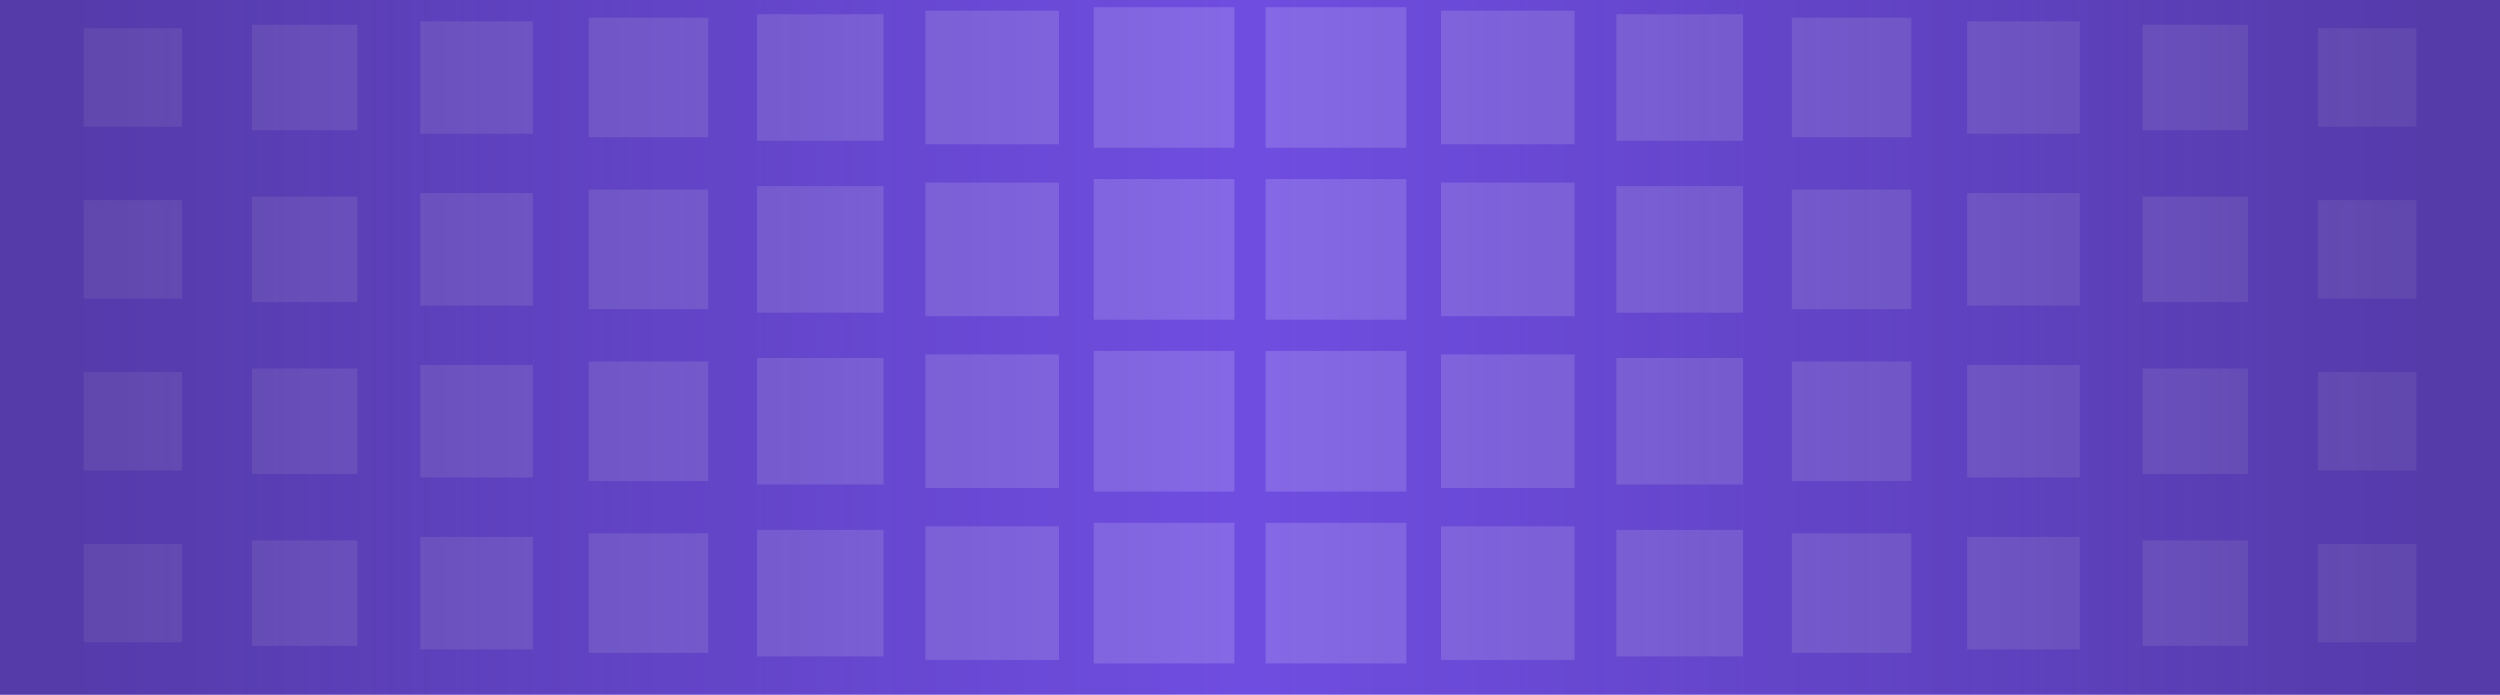
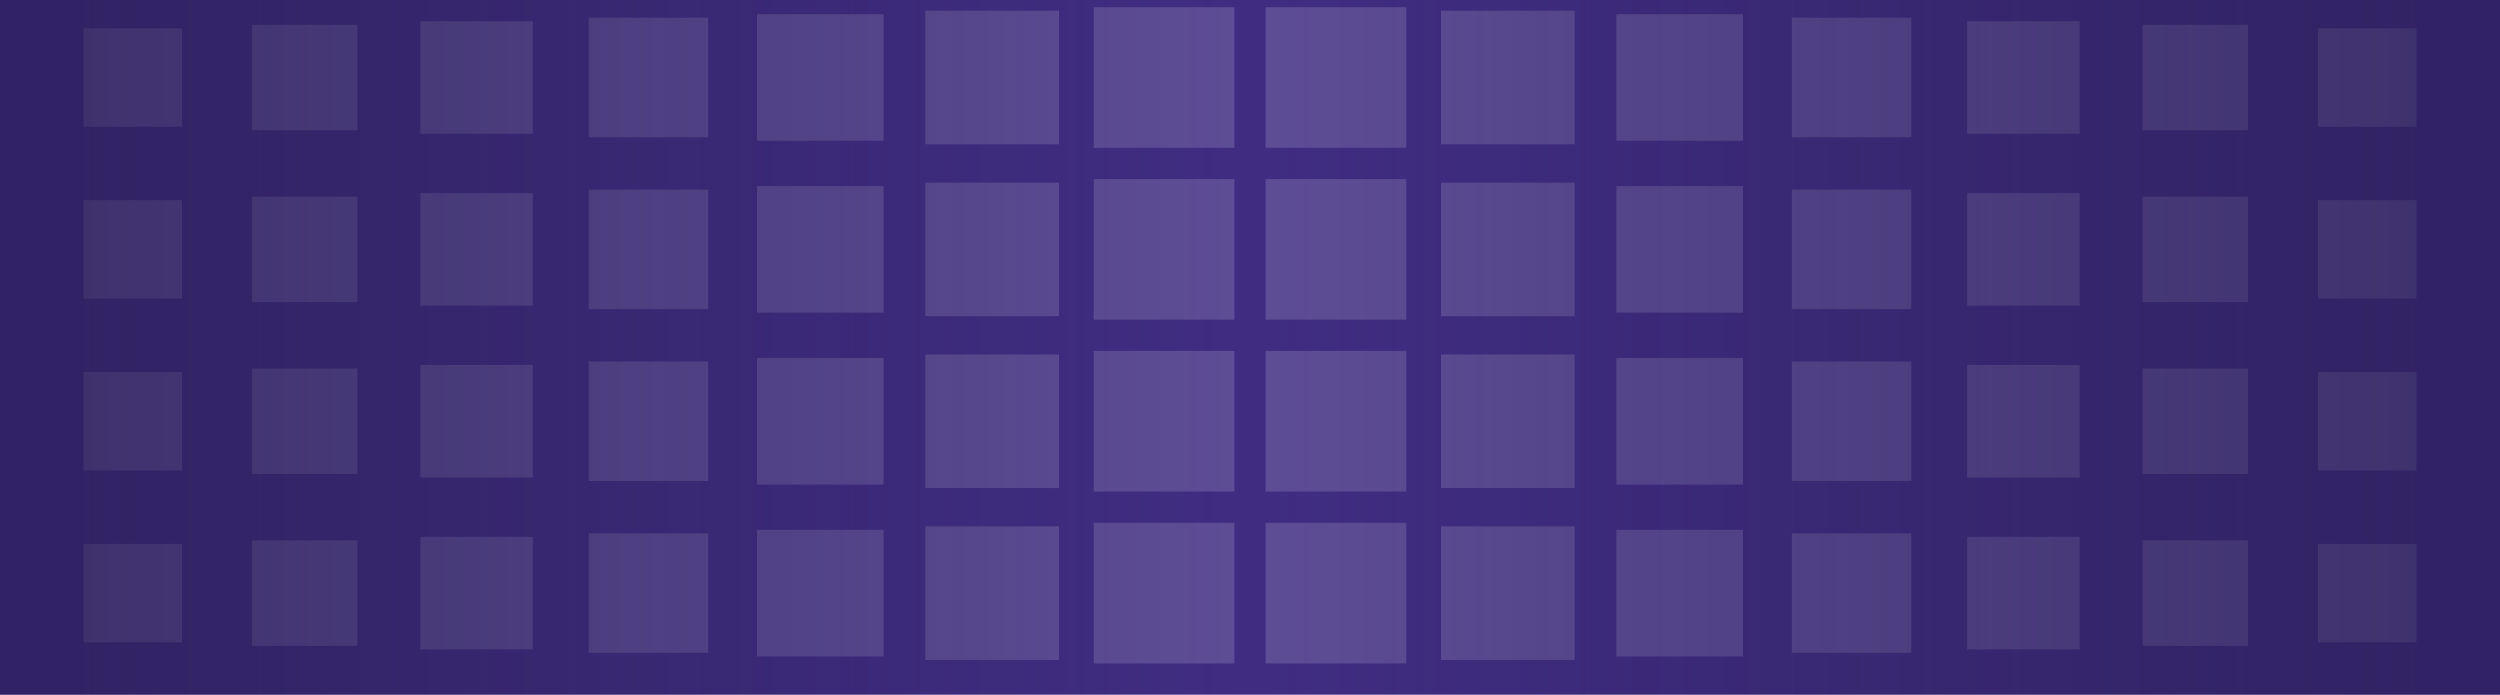
<svg xmlns="http://www.w3.org/2000/svg" xmlns:xlink="http://www.w3.org/1999/xlink" width="1280" height="355.68" viewBox="0 364.32 1280 355.68" version="1.1">
  <defs>
    <linearGradient id="linearGradient444">
-       <stop style="stop-color:#3d2a7b;stop-opacity:0;" offset="0" id="stop444" />
-       <stop style="stop-color:#3d2a7b;stop-opacity:0.524;" offset="1" id="stop445" />
+       <stop style="stop-color:#231948;stop-opacity:0;" offset="0" id="stop444" />
+       <stop style="stop-color:#231948;stop-opacity:0.524;" offset="1" id="stop445" />
    </linearGradient>
    <linearGradient id="linearGradient3">
      <stop style="stop-color:#000000;stop-opacity:1;" offset="0" id="stop3" />
      <stop style="stop-color:#000000;stop-opacity:0;" offset="1" id="stop4" />
    </linearGradient>
    <linearGradient xlink:href="#linearGradient3" id="linearGradient4" x1="1680" y1="540" x2="1920" y2="540" gradientUnits="userSpaceOnUse" />
    <linearGradient id="linearGradient3097">
      <stop style="stop-color:#211b2c;stop-opacity:1;" offset="0" id="stop3099" />
      <stop style="stop-color:#c0bdfb;stop-opacity:1;" offset="1" id="stop3101" />
    </linearGradient>
    <linearGradient id="linearGradient3106">
      <stop style="stop-color:#8775ae;stop-opacity:1;" offset="0" id="stop3108" />
      <stop style="stop-color:#d5cfe9;stop-opacity:1;" offset="1" id="stop3110" />
    </linearGradient>
    <linearGradient id="linearGradient3079">
      <stop style="stop-color:#2a2136;stop-opacity:1;" offset="0" id="stop3081" />
      <stop style="stop-color:#b38ee9;stop-opacity:1;" offset="1" id="stop3083" />
    </linearGradient>
    <linearGradient xlink:href="#linearGradient444" id="linearGradient445" x1="972" y1="540" x2="1855.8" y2="540" gradientUnits="userSpaceOnUse" />
  </defs>
  <g>
    <g transform="scale(0.6666667)">
-       <rect style="fill:#6f4de0;fill-opacity:1;stroke-width:20;paint-order:stroke fill markers" width="1920" height="1080" x="0" y="0" />
+       <rect style="fill:#402d82;fill-opacity:1;stroke-width:20;paint-order:stroke fill markers" width="1920" height="1080" x="0" y="0" />
      <g transform="matrix(1.5,0,0,1.5,-12,0)">
-         <rect style="display:inline;opacity:0.508;fill:#9a82e9;fill-opacity:1;stroke:none;stroke-width:7.28" width="72" height="72" x="-728" y="16" transform="scale(-1,1)" />
+         <rect style="display:inline;opacity:0.508;fill:#796ca8;fill-opacity:1;stroke:none;stroke-width:7.28" width="72" height="72" x="-728" y="16" transform="scale(-1,1)" />
        <g transform="translate(0,88) translate(0 0)">
-           <rect style="display:inline;opacity:0.508;fill:#9a82e9;fill-opacity:1;stroke:none;stroke-width:7.28" width="72" height="72" x="-728" y="16" transform="scale(-1,1)" />
+           <rect style="display:inline;opacity:0.508;fill:#796ca8;fill-opacity:1;stroke:none;stroke-width:7.28" width="72" height="72" x="-728" y="16" transform="scale(-1,1)" />
        </g>
        <g transform="translate(0,176) translate(0 0)">
-           <rect style="display:inline;opacity:0.508;fill:#9a82e9;fill-opacity:1;stroke:none;stroke-width:7.28" width="72" height="72" x="-728" y="16" transform="scale(-1,1)" />
+           <rect style="display:inline;opacity:0.508;fill:#796ca8;fill-opacity:1;stroke:none;stroke-width:7.28" width="72" height="72" x="-728" y="16" transform="scale(-1,1)" />
        </g>
        <g transform="translate(0,264) translate(0 0)">
-           <rect style="display:inline;opacity:0.508;fill:#9a82e9;fill-opacity:1;stroke:none;stroke-width:7.28" width="72" height="72" x="-728" y="16" transform="scale(-1,1)" />
+           <rect style="display:inline;opacity:0.508;fill:#796ca8;fill-opacity:1;stroke:none;stroke-width:7.28" width="72" height="72" x="-728" y="16" transform="scale(-1,1)" />
        </g>
        <g transform="translate(0,352) translate(0 0)">
-           <rect style="display:inline;opacity:0.508;fill:#9a82e9;fill-opacity:1;stroke:none;stroke-width:7.28" width="72" height="72" x="-728" y="16" transform="scale(-1,1)" />
+           <rect style="display:inline;opacity:0.508;fill:#796ca8;fill-opacity:1;stroke:none;stroke-width:7.28" width="72" height="72" x="-728" y="16" transform="scale(-1,1)" />
        </g>
        <g transform="translate(0,440) translate(0 0)">
-           <rect style="display:inline;opacity:0.508;fill:#9a82e9;fill-opacity:1;stroke:none;stroke-width:7.28" width="72" height="72" x="-728" y="16" transform="scale(-1,1)" />
+           <rect style="display:inline;opacity:0.508;fill:#796ca8;fill-opacity:1;stroke:none;stroke-width:7.28" width="72" height="72" x="-728" y="16" transform="scale(-1,1)" />
        </g>
        <g transform="translate(0,528) translate(0 0)">
-           <rect style="display:inline;opacity:0.508;fill:#9a82e9;fill-opacity:1;stroke:none;stroke-width:7.28" width="72" height="72" x="-728" y="16" transform="scale(-1,1)" />
+           <rect style="display:inline;opacity:0.508;fill:#796ca8;fill-opacity:1;stroke:none;stroke-width:7.28" width="72" height="72" x="-728" y="16" transform="scale(-1,1)" />
        </g>
        <g transform="translate(0,616) translate(0 0)">
-           <rect style="display:inline;opacity:0.508;fill:#9a82e9;fill-opacity:1;stroke:none;stroke-width:7.28" width="72" height="72" x="-728" y="16" transform="scale(-1,1)" />
+           <rect style="display:inline;opacity:0.508;fill:#796ca8;fill-opacity:1;stroke:none;stroke-width:7.28" width="72" height="72" x="-728" y="16" transform="scale(-1,1)" />
        </g>
        <g transform="matrix(0.95,0,0,0.95,122.6,2.6) translate(0 0)">
-           <rect style="display:inline;opacity:0.508;fill:#9a82e9;fill-opacity:1;stroke:none;stroke-width:7.28" width="72" height="72" x="-728" y="16" transform="scale(-1,1)" />
+           <rect style="display:inline;opacity:0.508;fill:#796ca8;fill-opacity:1;stroke:none;stroke-width:7.28" width="72" height="72" x="-728" y="16" transform="scale(-1,1)" />
        </g>
        <g transform="matrix(0.95,0,0,0.95,122.6,90.6) translate(0 0)">
-           <rect style="display:inline;opacity:0.508;fill:#9a82e9;fill-opacity:1;stroke:none;stroke-width:7.28" width="72" height="72" x="-728" y="16" transform="scale(-1,1)" />
+           <rect style="display:inline;opacity:0.508;fill:#796ca8;fill-opacity:1;stroke:none;stroke-width:7.28" width="72" height="72" x="-728" y="16" transform="scale(-1,1)" />
        </g>
        <g transform="matrix(0.95,0,0,0.95,122.6,178.6) translate(0 0)">
-           <rect style="display:inline;opacity:0.508;fill:#9a82e9;fill-opacity:1;stroke:none;stroke-width:7.28" width="72" height="72" x="-728" y="16" transform="scale(-1,1)" />
+           <rect style="display:inline;opacity:0.508;fill:#796ca8;fill-opacity:1;stroke:none;stroke-width:7.28" width="72" height="72" x="-728" y="16" transform="scale(-1,1)" />
        </g>
        <g transform="matrix(0.95,0,0,0.95,122.6,266.6) translate(0 0)">
-           <rect style="display:inline;opacity:0.508;fill:#9a82e9;fill-opacity:1;stroke:none;stroke-width:7.28" width="72" height="72" x="-728" y="16" transform="scale(-1,1)" />
+           <rect style="display:inline;opacity:0.508;fill:#796ca8;fill-opacity:1;stroke:none;stroke-width:7.28" width="72" height="72" x="-728" y="16" transform="scale(-1,1)" />
        </g>
        <g transform="matrix(0.95,0,0,0.95,122.6,354.6) translate(0 0)">
-           <rect style="display:inline;opacity:0.508;fill:#9a82e9;fill-opacity:1;stroke:none;stroke-width:7.28" width="72" height="72" x="-728" y="16" transform="scale(-1,1)" />
+           <rect style="display:inline;opacity:0.508;fill:#796ca8;fill-opacity:1;stroke:none;stroke-width:7.28" width="72" height="72" x="-728" y="16" transform="scale(-1,1)" />
        </g>
        <g transform="matrix(0.95,0,0,0.95,122.6,442.6) translate(0 0)">
-           <rect style="display:inline;opacity:0.508;fill:#9a82e9;fill-opacity:1;stroke:none;stroke-width:7.28" width="72" height="72" x="-728" y="16" transform="scale(-1,1)" />
+           <rect style="display:inline;opacity:0.508;fill:#796ca8;fill-opacity:1;stroke:none;stroke-width:7.28" width="72" height="72" x="-728" y="16" transform="scale(-1,1)" />
        </g>
        <g transform="matrix(0.95,0,0,0.95,122.6,530.6) translate(0 0)">
-           <rect style="display:inline;opacity:0.508;fill:#9a82e9;fill-opacity:1;stroke:none;stroke-width:7.28" width="72" height="72" x="-728" y="16" transform="scale(-1,1)" />
+           <rect style="display:inline;opacity:0.508;fill:#796ca8;fill-opacity:1;stroke:none;stroke-width:7.28" width="72" height="72" x="-728" y="16" transform="scale(-1,1)" />
        </g>
        <g transform="matrix(0.95,0,0,0.95,122.6,618.6) translate(0 0)">
-           <rect style="display:inline;opacity:0.508;fill:#9a82e9;fill-opacity:1;stroke:none;stroke-width:7.28" width="72" height="72" x="-728" y="16" transform="scale(-1,1)" />
+           <rect style="display:inline;opacity:0.508;fill:#796ca8;fill-opacity:1;stroke:none;stroke-width:7.28" width="72" height="72" x="-728" y="16" transform="scale(-1,1)" />
        </g>
        <g transform="matrix(0.9,0,0,0.9,245.2,5.2) translate(0 0)">
-           <rect style="display:inline;opacity:0.508;fill:#9a82e9;fill-opacity:1;stroke:none;stroke-width:7.28" width="72" height="72" x="-728" y="16" transform="scale(-1,1)" />
+           <rect style="display:inline;opacity:0.508;fill:#796ca8;fill-opacity:1;stroke:none;stroke-width:7.28" width="72" height="72" x="-728" y="16" transform="scale(-1,1)" />
        </g>
        <g transform="matrix(0.9,0,0,0.9,245.2,93.2) translate(0 0)">
-           <rect style="display:inline;opacity:0.508;fill:#9a82e9;fill-opacity:1;stroke:none;stroke-width:7.28" width="72" height="72" x="-728" y="16" transform="scale(-1,1)" />
+           <rect style="display:inline;opacity:0.508;fill:#796ca8;fill-opacity:1;stroke:none;stroke-width:7.28" width="72" height="72" x="-728" y="16" transform="scale(-1,1)" />
        </g>
        <g transform="matrix(0.9,0,0,0.9,245.2,181.2) translate(0 0)">
-           <rect style="display:inline;opacity:0.508;fill:#9a82e9;fill-opacity:1;stroke:none;stroke-width:7.28" width="72" height="72" x="-728" y="16" transform="scale(-1,1)" />
+           <rect style="display:inline;opacity:0.508;fill:#796ca8;fill-opacity:1;stroke:none;stroke-width:7.28" width="72" height="72" x="-728" y="16" transform="scale(-1,1)" />
        </g>
        <g transform="matrix(0.9,0,0,0.9,245.2,269.2) translate(0 0)">
-           <rect style="display:inline;opacity:0.508;fill:#9a82e9;fill-opacity:1;stroke:none;stroke-width:7.28" width="72" height="72" x="-728" y="16" transform="scale(-1,1)" />
+           <rect style="display:inline;opacity:0.508;fill:#796ca8;fill-opacity:1;stroke:none;stroke-width:7.28" width="72" height="72" x="-728" y="16" transform="scale(-1,1)" />
        </g>
        <g transform="matrix(0.9,0,0,0.9,245.2,357.2) translate(0 0)">
-           <rect style="display:inline;opacity:0.508;fill:#9a82e9;fill-opacity:1;stroke:none;stroke-width:7.28" width="72" height="72" x="-728" y="16" transform="scale(-1,1)" />
+           <rect style="display:inline;opacity:0.508;fill:#796ca8;fill-opacity:1;stroke:none;stroke-width:7.28" width="72" height="72" x="-728" y="16" transform="scale(-1,1)" />
        </g>
        <g transform="matrix(0.9,0,0,0.9,245.2,445.2) translate(0 0)">
-           <rect style="display:inline;opacity:0.508;fill:#9a82e9;fill-opacity:1;stroke:none;stroke-width:7.28" width="72" height="72" x="-728" y="16" transform="scale(-1,1)" />
+           <rect style="display:inline;opacity:0.508;fill:#796ca8;fill-opacity:1;stroke:none;stroke-width:7.28" width="72" height="72" x="-728" y="16" transform="scale(-1,1)" />
        </g>
        <g transform="matrix(0.9,0,0,0.9,245.2,533.2) translate(0 0)">
-           <rect style="display:inline;opacity:0.508;fill:#9a82e9;fill-opacity:1;stroke:none;stroke-width:7.28" width="72" height="72" x="-728" y="16" transform="scale(-1,1)" />
+           <rect style="display:inline;opacity:0.508;fill:#796ca8;fill-opacity:1;stroke:none;stroke-width:7.28" width="72" height="72" x="-728" y="16" transform="scale(-1,1)" />
        </g>
        <g transform="matrix(0.9,0,0,0.9,245.2,621.2) translate(0 0)">
-           <rect style="display:inline;opacity:0.508;fill:#9a82e9;fill-opacity:1;stroke:none;stroke-width:7.28" width="72" height="72" x="-728" y="16" transform="scale(-1,1)" />
+           <rect style="display:inline;opacity:0.508;fill:#796ca8;fill-opacity:1;stroke:none;stroke-width:7.28" width="72" height="72" x="-728" y="16" transform="scale(-1,1)" />
        </g>
        <g transform="matrix(0.85,0,0,0.85,367.8,7.8) translate(0 0)">
-           <rect style="display:inline;opacity:0.508;fill:#9a82e9;fill-opacity:1;stroke:none;stroke-width:7.28" width="72" height="72" x="-728" y="16" transform="scale(-1,1)" />
+           <rect style="display:inline;opacity:0.508;fill:#796ca8;fill-opacity:1;stroke:none;stroke-width:7.28" width="72" height="72" x="-728" y="16" transform="scale(-1,1)" />
        </g>
        <g transform="matrix(0.85,0,0,0.85,367.8,95.8) translate(0 0)">
-           <rect style="display:inline;opacity:0.508;fill:#9a82e9;fill-opacity:1;stroke:none;stroke-width:7.28" width="72" height="72" x="-728" y="16" transform="scale(-1,1)" />
+           <rect style="display:inline;opacity:0.508;fill:#796ca8;fill-opacity:1;stroke:none;stroke-width:7.28" width="72" height="72" x="-728" y="16" transform="scale(-1,1)" />
        </g>
        <g transform="matrix(0.85,0,0,0.85,367.8,183.8) translate(0 0)">
-           <rect style="display:inline;opacity:0.508;fill:#9a82e9;fill-opacity:1;stroke:none;stroke-width:7.28" width="72" height="72" x="-728" y="16" transform="scale(-1,1)" />
+           <rect style="display:inline;opacity:0.508;fill:#796ca8;fill-opacity:1;stroke:none;stroke-width:7.28" width="72" height="72" x="-728" y="16" transform="scale(-1,1)" />
        </g>
        <g transform="matrix(0.85,0,0,0.85,367.8,271.8) translate(0 0)">
-           <rect style="display:inline;opacity:0.508;fill:#9a82e9;fill-opacity:1;stroke:none;stroke-width:7.28" width="72" height="72" x="-728" y="16" transform="scale(-1,1)" />
+           <rect style="display:inline;opacity:0.508;fill:#796ca8;fill-opacity:1;stroke:none;stroke-width:7.28" width="72" height="72" x="-728" y="16" transform="scale(-1,1)" />
        </g>
        <g transform="matrix(0.85,0,0,0.85,367.8,359.8) translate(0 0)">
-           <rect style="display:inline;opacity:0.508;fill:#9a82e9;fill-opacity:1;stroke:none;stroke-width:7.28" width="72" height="72" x="-728" y="16" transform="scale(-1,1)" />
+           <rect style="display:inline;opacity:0.508;fill:#796ca8;fill-opacity:1;stroke:none;stroke-width:7.28" width="72" height="72" x="-728" y="16" transform="scale(-1,1)" />
        </g>
        <g transform="matrix(0.85,0,0,0.85,367.8,447.8) translate(0 0)">
-           <rect style="display:inline;opacity:0.508;fill:#9a82e9;fill-opacity:1;stroke:none;stroke-width:7.28" width="72" height="72" x="-728" y="16" transform="scale(-1,1)" />
+           <rect style="display:inline;opacity:0.508;fill:#796ca8;fill-opacity:1;stroke:none;stroke-width:7.28" width="72" height="72" x="-728" y="16" transform="scale(-1,1)" />
        </g>
        <g transform="matrix(0.85,0,0,0.85,367.8,535.8) translate(0 0)">
-           <rect style="display:inline;opacity:0.508;fill:#9a82e9;fill-opacity:1;stroke:none;stroke-width:7.28" width="72" height="72" x="-728" y="16" transform="scale(-1,1)" />
+           <rect style="display:inline;opacity:0.508;fill:#796ca8;fill-opacity:1;stroke:none;stroke-width:7.28" width="72" height="72" x="-728" y="16" transform="scale(-1,1)" />
        </g>
        <g transform="matrix(0.85,0,0,0.85,367.8,623.8) translate(0 0)">
-           <rect style="display:inline;opacity:0.508;fill:#9a82e9;fill-opacity:1;stroke:none;stroke-width:7.28" width="72" height="72" x="-728" y="16" transform="scale(-1,1)" />
+           <rect style="display:inline;opacity:0.508;fill:#796ca8;fill-opacity:1;stroke:none;stroke-width:7.28" width="72" height="72" x="-728" y="16" transform="scale(-1,1)" />
        </g>
        <g transform="matrix(0.8,0,0,0.8,490.4,10.4) translate(0 0)">
-           <rect style="display:inline;opacity:0.508;fill:#9a82e9;fill-opacity:1;stroke:none;stroke-width:7.28" width="72" height="72" x="-728" y="16" transform="scale(-1,1)" />
+           <rect style="display:inline;opacity:0.508;fill:#796ca8;fill-opacity:1;stroke:none;stroke-width:7.28" width="72" height="72" x="-728" y="16" transform="scale(-1,1)" />
        </g>
        <g transform="matrix(0.8,0,0,0.8,490.4,98.4) translate(0 0)">
-           <rect style="display:inline;opacity:0.508;fill:#9a82e9;fill-opacity:1;stroke:none;stroke-width:7.28" width="72" height="72" x="-728" y="16" transform="scale(-1,1)" />
+           <rect style="display:inline;opacity:0.508;fill:#796ca8;fill-opacity:1;stroke:none;stroke-width:7.28" width="72" height="72" x="-728" y="16" transform="scale(-1,1)" />
        </g>
        <g transform="matrix(0.8,0,0,0.8,490.4,186.4) translate(0 0)">
-           <rect style="display:inline;opacity:0.508;fill:#9a82e9;fill-opacity:1;stroke:none;stroke-width:7.28" width="72" height="72" x="-728" y="16" transform="scale(-1,1)" />
+           <rect style="display:inline;opacity:0.508;fill:#796ca8;fill-opacity:1;stroke:none;stroke-width:7.28" width="72" height="72" x="-728" y="16" transform="scale(-1,1)" />
        </g>
        <g transform="matrix(0.8,0,0,0.8,490.4,274.4) translate(0 0)">
-           <rect style="display:inline;opacity:0.508;fill:#9a82e9;fill-opacity:1;stroke:none;stroke-width:7.28" width="72" height="72" x="-728" y="16" transform="scale(-1,1)" />
+           <rect style="display:inline;opacity:0.508;fill:#796ca8;fill-opacity:1;stroke:none;stroke-width:7.28" width="72" height="72" x="-728" y="16" transform="scale(-1,1)" />
        </g>
        <g transform="matrix(0.8,0,0,0.8,490.4,362.4) translate(0 0)">
-           <rect style="display:inline;opacity:0.508;fill:#9a82e9;fill-opacity:1;stroke:none;stroke-width:7.28" width="72" height="72" x="-728" y="16" transform="scale(-1,1)" />
+           <rect style="display:inline;opacity:0.508;fill:#796ca8;fill-opacity:1;stroke:none;stroke-width:7.28" width="72" height="72" x="-728" y="16" transform="scale(-1,1)" />
        </g>
        <g transform="matrix(0.8,0,0,0.8,490.4,450.4) translate(0 0)">
-           <rect style="display:inline;opacity:0.508;fill:#9a82e9;fill-opacity:1;stroke:none;stroke-width:7.28" width="72" height="72" x="-728" y="16" transform="scale(-1,1)" />
+           <rect style="display:inline;opacity:0.508;fill:#796ca8;fill-opacity:1;stroke:none;stroke-width:7.28" width="72" height="72" x="-728" y="16" transform="scale(-1,1)" />
        </g>
        <g transform="matrix(0.8,0,0,0.8,490.4,538.4) translate(0 0)">
-           <rect style="display:inline;opacity:0.508;fill:#9a82e9;fill-opacity:1;stroke:none;stroke-width:7.28" width="72" height="72" x="-728" y="16" transform="scale(-1,1)" />
+           <rect style="display:inline;opacity:0.508;fill:#796ca8;fill-opacity:1;stroke:none;stroke-width:7.28" width="72" height="72" x="-728" y="16" transform="scale(-1,1)" />
        </g>
        <g transform="matrix(0.8,0,0,0.8,490.4,626.4) translate(0 0)">
-           <rect style="display:inline;opacity:0.508;fill:#9a82e9;fill-opacity:1;stroke:none;stroke-width:7.28" width="72" height="72" x="-728" y="16" transform="scale(-1,1)" />
+           <rect style="display:inline;opacity:0.508;fill:#796ca8;fill-opacity:1;stroke:none;stroke-width:7.28" width="72" height="72" x="-728" y="16" transform="scale(-1,1)" />
        </g>
        <g transform="matrix(0.75,0,0,0.75,613,13) translate(0 0)">
-           <rect style="display:inline;opacity:0.508;fill:#9a82e9;fill-opacity:1;stroke:none;stroke-width:7.28" width="72" height="72" x="-728" y="16" transform="scale(-1,1)" />
+           <rect style="display:inline;opacity:0.508;fill:#796ca8;fill-opacity:1;stroke:none;stroke-width:7.28" width="72" height="72" x="-728" y="16" transform="scale(-1,1)" />
        </g>
        <g transform="matrix(0.75,0,0,0.75,613,101) translate(0 0)">
-           <rect style="display:inline;opacity:0.508;fill:#9a82e9;fill-opacity:1;stroke:none;stroke-width:7.28" width="72" height="72" x="-728" y="16" transform="scale(-1,1)" />
+           <rect style="display:inline;opacity:0.508;fill:#796ca8;fill-opacity:1;stroke:none;stroke-width:7.28" width="72" height="72" x="-728" y="16" transform="scale(-1,1)" />
        </g>
        <g transform="matrix(0.75,0,0,0.75,613,189) translate(0 0)">
-           <rect style="display:inline;opacity:0.508;fill:#9a82e9;fill-opacity:1;stroke:none;stroke-width:7.28" width="72" height="72" x="-728" y="16" transform="scale(-1,1)" />
+           <rect style="display:inline;opacity:0.508;fill:#796ca8;fill-opacity:1;stroke:none;stroke-width:7.28" width="72" height="72" x="-728" y="16" transform="scale(-1,1)" />
        </g>
        <g transform="matrix(0.75,0,0,0.75,613,277) translate(0 0)">
-           <rect style="display:inline;opacity:0.508;fill:#9a82e9;fill-opacity:1;stroke:none;stroke-width:7.28" width="72" height="72" x="-728" y="16" transform="scale(-1,1)" />
+           <rect style="display:inline;opacity:0.508;fill:#796ca8;fill-opacity:1;stroke:none;stroke-width:7.28" width="72" height="72" x="-728" y="16" transform="scale(-1,1)" />
        </g>
        <g transform="matrix(0.75,0,0,0.75,613,365) translate(0 0)">
-           <rect style="display:inline;opacity:0.508;fill:#9a82e9;fill-opacity:1;stroke:none;stroke-width:7.28" width="72" height="72" x="-728" y="16" transform="scale(-1,1)" />
+           <rect style="display:inline;opacity:0.508;fill:#796ca8;fill-opacity:1;stroke:none;stroke-width:7.28" width="72" height="72" x="-728" y="16" transform="scale(-1,1)" />
        </g>
        <g transform="matrix(0.75,0,0,0.75,613,453) translate(0 0)">
-           <rect style="display:inline;opacity:0.508;fill:#9a82e9;fill-opacity:1;stroke:none;stroke-width:7.28" width="72" height="72" x="-728" y="16" transform="scale(-1,1)" />
+           <rect style="display:inline;opacity:0.508;fill:#796ca8;fill-opacity:1;stroke:none;stroke-width:7.28" width="72" height="72" x="-728" y="16" transform="scale(-1,1)" />
        </g>
        <g transform="matrix(0.75,0,0,0.75,613,541) translate(0 0)">
-           <rect style="display:inline;opacity:0.508;fill:#9a82e9;fill-opacity:1;stroke:none;stroke-width:7.28" width="72" height="72" x="-728" y="16" transform="scale(-1,1)" />
+           <rect style="display:inline;opacity:0.508;fill:#796ca8;fill-opacity:1;stroke:none;stroke-width:7.28" width="72" height="72" x="-728" y="16" transform="scale(-1,1)" />
        </g>
        <g transform="matrix(0.75,0,0,0.75,613,629) translate(0 0)">
-           <rect style="display:inline;opacity:0.508;fill:#9a82e9;fill-opacity:1;stroke:none;stroke-width:7.28" width="72" height="72" x="-728" y="16" transform="scale(-1,1)" />
+           <rect style="display:inline;opacity:0.508;fill:#796ca8;fill-opacity:1;stroke:none;stroke-width:7.28" width="72" height="72" x="-728" y="16" transform="scale(-1,1)" />
        </g>
        <g transform="matrix(0.7,0,0,0.7,735.6,15.6) translate(0 0)">
-           <rect style="display:inline;opacity:0.508;fill:#9a82e9;fill-opacity:1;stroke:none;stroke-width:7.28" width="72" height="72" x="-728" y="16" transform="scale(-1,1)" />
+           <rect style="display:inline;opacity:0.508;fill:#796ca8;fill-opacity:1;stroke:none;stroke-width:7.28" width="72" height="72" x="-728" y="16" transform="scale(-1,1)" />
        </g>
        <g transform="matrix(0.7,0,0,0.7,735.6,103.6) translate(0 0)">
-           <rect style="display:inline;opacity:0.508;fill:#9a82e9;fill-opacity:1;stroke:none;stroke-width:7.28" width="72" height="72" x="-728" y="16" transform="scale(-1,1)" />
+           <rect style="display:inline;opacity:0.508;fill:#796ca8;fill-opacity:1;stroke:none;stroke-width:7.28" width="72" height="72" x="-728" y="16" transform="scale(-1,1)" />
        </g>
        <g transform="matrix(0.7,0,0,0.7,735.6,191.6) translate(0 0)">
-           <rect style="display:inline;opacity:0.508;fill:#9a82e9;fill-opacity:1;stroke:none;stroke-width:7.28" width="72" height="72" x="-728" y="16" transform="scale(-1,1)" />
+           <rect style="display:inline;opacity:0.508;fill:#796ca8;fill-opacity:1;stroke:none;stroke-width:7.28" width="72" height="72" x="-728" y="16" transform="scale(-1,1)" />
        </g>
        <g transform="matrix(0.7,0,0,0.7,735.6,279.6) translate(0 0)">
-           <rect style="display:inline;opacity:0.508;fill:#9a82e9;fill-opacity:1;stroke:none;stroke-width:7.28" width="72" height="72" x="-728" y="16" transform="scale(-1,1)" />
+           <rect style="display:inline;opacity:0.508;fill:#796ca8;fill-opacity:1;stroke:none;stroke-width:7.28" width="72" height="72" x="-728" y="16" transform="scale(-1,1)" />
        </g>
        <g transform="matrix(0.7,0,0,0.7,735.6,367.6) translate(0 0)">
-           <rect style="display:inline;opacity:0.508;fill:#9a82e9;fill-opacity:1;stroke:none;stroke-width:7.28" width="72" height="72" x="-728" y="16" transform="scale(-1,1)" />
+           <rect style="display:inline;opacity:0.508;fill:#796ca8;fill-opacity:1;stroke:none;stroke-width:7.28" width="72" height="72" x="-728" y="16" transform="scale(-1,1)" />
        </g>
        <g transform="matrix(0.7,0,0,0.7,735.6,455.6) translate(0 0)">
-           <rect style="display:inline;opacity:0.508;fill:#9a82e9;fill-opacity:1;stroke:none;stroke-width:7.28" width="72" height="72" x="-728" y="16" transform="scale(-1,1)" />
+           <rect style="display:inline;opacity:0.508;fill:#796ca8;fill-opacity:1;stroke:none;stroke-width:7.28" width="72" height="72" x="-728" y="16" transform="scale(-1,1)" />
        </g>
        <g transform="matrix(0.7,0,0,0.7,735.6,543.6) translate(0 0)">
-           <rect style="display:inline;opacity:0.508;fill:#9a82e9;fill-opacity:1;stroke:none;stroke-width:7.28" width="72" height="72" x="-728" y="16" transform="scale(-1,1)" />
+           <rect style="display:inline;opacity:0.508;fill:#796ca8;fill-opacity:1;stroke:none;stroke-width:7.28" width="72" height="72" x="-728" y="16" transform="scale(-1,1)" />
        </g>
        <g transform="matrix(0.7,0,0,0.7,735.6,631.6) translate(0 0)">
-           <rect style="display:inline;opacity:0.508;fill:#9a82e9;fill-opacity:1;stroke:none;stroke-width:7.28" width="72" height="72" x="-728" y="16" transform="scale(-1,1)" />
+           <rect style="display:inline;opacity:0.508;fill:#796ca8;fill-opacity:1;stroke:none;stroke-width:7.28" width="72" height="72" x="-728" y="16" transform="scale(-1,1)" />
        </g>
        <rect style="opacity:1;fill:url(#linearGradient445);fill-opacity:1;stroke:none;stroke-width:73.175" width="948" height="1080" x="972" y="0" transform="matrix(0.6666667,0,0,0.6666667,8.000003,0)" />
      </g>
      <g transform="matrix(-1,0,0,1,1920,0) translate(0 0)">
        <g transform="matrix(1.5,0,0,1.5,-12,0)">
-           <rect style="display:inline;opacity:0.508;fill:#9a82e9;fill-opacity:1;stroke:none;stroke-width:7.28" width="72" height="72" x="-728" y="16" transform="scale(-1,1)" />
+           <rect style="display:inline;opacity:0.508;fill:#796ca8;fill-opacity:1;stroke:none;stroke-width:7.28" width="72" height="72" x="-728" y="16" transform="scale(-1,1)" />
          <g transform="translate(0,88) translate(0 0)">
-             <rect style="display:inline;opacity:0.508;fill:#9a82e9;fill-opacity:1;stroke:none;stroke-width:7.28" width="72" height="72" x="-728" y="16" transform="scale(-1,1)" />
+             <rect style="display:inline;opacity:0.508;fill:#796ca8;fill-opacity:1;stroke:none;stroke-width:7.28" width="72" height="72" x="-728" y="16" transform="scale(-1,1)" />
          </g>
          <g transform="translate(0,176) translate(0 0)">
-             <rect style="display:inline;opacity:0.508;fill:#9a82e9;fill-opacity:1;stroke:none;stroke-width:7.28" width="72" height="72" x="-728" y="16" transform="scale(-1,1)" />
+             <rect style="display:inline;opacity:0.508;fill:#796ca8;fill-opacity:1;stroke:none;stroke-width:7.28" width="72" height="72" x="-728" y="16" transform="scale(-1,1)" />
          </g>
          <g transform="translate(0,264) translate(0 0)">
-             <rect style="display:inline;opacity:0.508;fill:#9a82e9;fill-opacity:1;stroke:none;stroke-width:7.28" width="72" height="72" x="-728" y="16" transform="scale(-1,1)" />
+             <rect style="display:inline;opacity:0.508;fill:#796ca8;fill-opacity:1;stroke:none;stroke-width:7.28" width="72" height="72" x="-728" y="16" transform="scale(-1,1)" />
          </g>
          <g transform="translate(0,352) translate(0 0)">
-             <rect style="display:inline;opacity:0.508;fill:#9a82e9;fill-opacity:1;stroke:none;stroke-width:7.28" width="72" height="72" x="-728" y="16" transform="scale(-1,1)" />
+             <rect style="display:inline;opacity:0.508;fill:#796ca8;fill-opacity:1;stroke:none;stroke-width:7.28" width="72" height="72" x="-728" y="16" transform="scale(-1,1)" />
          </g>
          <g transform="translate(0,440) translate(0 0)">
-             <rect style="display:inline;opacity:0.508;fill:#9a82e9;fill-opacity:1;stroke:none;stroke-width:7.28" width="72" height="72" x="-728" y="16" transform="scale(-1,1)" />
+             <rect style="display:inline;opacity:0.508;fill:#796ca8;fill-opacity:1;stroke:none;stroke-width:7.28" width="72" height="72" x="-728" y="16" transform="scale(-1,1)" />
          </g>
          <g transform="translate(0,528) translate(0 0)">
-             <rect style="display:inline;opacity:0.508;fill:#9a82e9;fill-opacity:1;stroke:none;stroke-width:7.28" width="72" height="72" x="-728" y="16" transform="scale(-1,1)" />
+             <rect style="display:inline;opacity:0.508;fill:#796ca8;fill-opacity:1;stroke:none;stroke-width:7.28" width="72" height="72" x="-728" y="16" transform="scale(-1,1)" />
          </g>
          <g transform="translate(0,616) translate(0 0)">
-             <rect style="display:inline;opacity:0.508;fill:#9a82e9;fill-opacity:1;stroke:none;stroke-width:7.28" width="72" height="72" x="-728" y="16" transform="scale(-1,1)" />
+             <rect style="display:inline;opacity:0.508;fill:#796ca8;fill-opacity:1;stroke:none;stroke-width:7.28" width="72" height="72" x="-728" y="16" transform="scale(-1,1)" />
          </g>
          <g transform="matrix(0.95,0,0,0.95,122.6,2.6) translate(0 0)">
-             <rect style="display:inline;opacity:0.508;fill:#9a82e9;fill-opacity:1;stroke:none;stroke-width:7.28" width="72" height="72" x="-728" y="16" transform="scale(-1,1)" />
+             <rect style="display:inline;opacity:0.508;fill:#796ca8;fill-opacity:1;stroke:none;stroke-width:7.28" width="72" height="72" x="-728" y="16" transform="scale(-1,1)" />
          </g>
          <g transform="matrix(0.95,0,0,0.95,122.6,90.6) translate(0 0)">
-             <rect style="display:inline;opacity:0.508;fill:#9a82e9;fill-opacity:1;stroke:none;stroke-width:7.28" width="72" height="72" x="-728" y="16" transform="scale(-1,1)" />
+             <rect style="display:inline;opacity:0.508;fill:#796ca8;fill-opacity:1;stroke:none;stroke-width:7.28" width="72" height="72" x="-728" y="16" transform="scale(-1,1)" />
          </g>
          <g transform="matrix(0.95,0,0,0.95,122.6,178.6) translate(0 0)">
-             <rect style="display:inline;opacity:0.508;fill:#9a82e9;fill-opacity:1;stroke:none;stroke-width:7.28" width="72" height="72" x="-728" y="16" transform="scale(-1,1)" />
+             <rect style="display:inline;opacity:0.508;fill:#796ca8;fill-opacity:1;stroke:none;stroke-width:7.28" width="72" height="72" x="-728" y="16" transform="scale(-1,1)" />
          </g>
          <g transform="matrix(0.95,0,0,0.95,122.6,266.6) translate(0 0)">
-             <rect style="display:inline;opacity:0.508;fill:#9a82e9;fill-opacity:1;stroke:none;stroke-width:7.28" width="72" height="72" x="-728" y="16" transform="scale(-1,1)" />
+             <rect style="display:inline;opacity:0.508;fill:#796ca8;fill-opacity:1;stroke:none;stroke-width:7.28" width="72" height="72" x="-728" y="16" transform="scale(-1,1)" />
          </g>
          <g transform="matrix(0.95,0,0,0.95,122.6,354.6) translate(0 0)">
-             <rect style="display:inline;opacity:0.508;fill:#9a82e9;fill-opacity:1;stroke:none;stroke-width:7.28" width="72" height="72" x="-728" y="16" transform="scale(-1,1)" />
+             <rect style="display:inline;opacity:0.508;fill:#796ca8;fill-opacity:1;stroke:none;stroke-width:7.28" width="72" height="72" x="-728" y="16" transform="scale(-1,1)" />
          </g>
          <g transform="matrix(0.95,0,0,0.95,122.6,442.6) translate(0 0)">
-             <rect style="display:inline;opacity:0.508;fill:#9a82e9;fill-opacity:1;stroke:none;stroke-width:7.28" width="72" height="72" x="-728" y="16" transform="scale(-1,1)" />
+             <rect style="display:inline;opacity:0.508;fill:#796ca8;fill-opacity:1;stroke:none;stroke-width:7.28" width="72" height="72" x="-728" y="16" transform="scale(-1,1)" />
          </g>
          <g transform="matrix(0.95,0,0,0.95,122.6,530.6) translate(0 0)">
-             <rect style="display:inline;opacity:0.508;fill:#9a82e9;fill-opacity:1;stroke:none;stroke-width:7.28" width="72" height="72" x="-728" y="16" transform="scale(-1,1)" />
+             <rect style="display:inline;opacity:0.508;fill:#796ca8;fill-opacity:1;stroke:none;stroke-width:7.28" width="72" height="72" x="-728" y="16" transform="scale(-1,1)" />
          </g>
          <g transform="matrix(0.95,0,0,0.95,122.6,618.6) translate(0 0)">
-             <rect style="display:inline;opacity:0.508;fill:#9a82e9;fill-opacity:1;stroke:none;stroke-width:7.28" width="72" height="72" x="-728" y="16" transform="scale(-1,1)" />
+             <rect style="display:inline;opacity:0.508;fill:#796ca8;fill-opacity:1;stroke:none;stroke-width:7.28" width="72" height="72" x="-728" y="16" transform="scale(-1,1)" />
          </g>
          <g transform="matrix(0.9,0,0,0.9,245.2,5.2) translate(0 0)">
-             <rect style="display:inline;opacity:0.508;fill:#9a82e9;fill-opacity:1;stroke:none;stroke-width:7.28" width="72" height="72" x="-728" y="16" transform="scale(-1,1)" />
+             <rect style="display:inline;opacity:0.508;fill:#796ca8;fill-opacity:1;stroke:none;stroke-width:7.28" width="72" height="72" x="-728" y="16" transform="scale(-1,1)" />
          </g>
          <g transform="matrix(0.9,0,0,0.9,245.2,93.2) translate(0 0)">
-             <rect style="display:inline;opacity:0.508;fill:#9a82e9;fill-opacity:1;stroke:none;stroke-width:7.28" width="72" height="72" x="-728" y="16" transform="scale(-1,1)" />
+             <rect style="display:inline;opacity:0.508;fill:#796ca8;fill-opacity:1;stroke:none;stroke-width:7.28" width="72" height="72" x="-728" y="16" transform="scale(-1,1)" />
          </g>
          <g transform="matrix(0.9,0,0,0.9,245.2,181.2) translate(0 0)">
-             <rect style="display:inline;opacity:0.508;fill:#9a82e9;fill-opacity:1;stroke:none;stroke-width:7.28" width="72" height="72" x="-728" y="16" transform="scale(-1,1)" />
+             <rect style="display:inline;opacity:0.508;fill:#796ca8;fill-opacity:1;stroke:none;stroke-width:7.28" width="72" height="72" x="-728" y="16" transform="scale(-1,1)" />
          </g>
          <g transform="matrix(0.9,0,0,0.9,245.2,269.2) translate(0 0)">
-             <rect style="display:inline;opacity:0.508;fill:#9a82e9;fill-opacity:1;stroke:none;stroke-width:7.28" width="72" height="72" x="-728" y="16" transform="scale(-1,1)" />
+             <rect style="display:inline;opacity:0.508;fill:#796ca8;fill-opacity:1;stroke:none;stroke-width:7.28" width="72" height="72" x="-728" y="16" transform="scale(-1,1)" />
          </g>
          <g transform="matrix(0.9,0,0,0.9,245.2,357.2) translate(0 0)">
-             <rect style="display:inline;opacity:0.508;fill:#9a82e9;fill-opacity:1;stroke:none;stroke-width:7.28" width="72" height="72" x="-728" y="16" transform="scale(-1,1)" />
+             <rect style="display:inline;opacity:0.508;fill:#796ca8;fill-opacity:1;stroke:none;stroke-width:7.28" width="72" height="72" x="-728" y="16" transform="scale(-1,1)" />
          </g>
          <g transform="matrix(0.9,0,0,0.9,245.2,445.2) translate(0 0)">
-             <rect style="display:inline;opacity:0.508;fill:#9a82e9;fill-opacity:1;stroke:none;stroke-width:7.28" width="72" height="72" x="-728" y="16" transform="scale(-1,1)" />
+             <rect style="display:inline;opacity:0.508;fill:#796ca8;fill-opacity:1;stroke:none;stroke-width:7.28" width="72" height="72" x="-728" y="16" transform="scale(-1,1)" />
          </g>
          <g transform="matrix(0.9,0,0,0.9,245.2,533.2) translate(0 0)">
-             <rect style="display:inline;opacity:0.508;fill:#9a82e9;fill-opacity:1;stroke:none;stroke-width:7.28" width="72" height="72" x="-728" y="16" transform="scale(-1,1)" />
+             <rect style="display:inline;opacity:0.508;fill:#796ca8;fill-opacity:1;stroke:none;stroke-width:7.28" width="72" height="72" x="-728" y="16" transform="scale(-1,1)" />
          </g>
          <g transform="matrix(0.9,0,0,0.9,245.2,621.2) translate(0 0)">
-             <rect style="display:inline;opacity:0.508;fill:#9a82e9;fill-opacity:1;stroke:none;stroke-width:7.28" width="72" height="72" x="-728" y="16" transform="scale(-1,1)" />
+             <rect style="display:inline;opacity:0.508;fill:#796ca8;fill-opacity:1;stroke:none;stroke-width:7.28" width="72" height="72" x="-728" y="16" transform="scale(-1,1)" />
          </g>
          <g transform="matrix(0.85,0,0,0.85,367.8,7.8) translate(0 0)">
-             <rect style="display:inline;opacity:0.508;fill:#9a82e9;fill-opacity:1;stroke:none;stroke-width:7.28" width="72" height="72" x="-728" y="16" transform="scale(-1,1)" />
+             <rect style="display:inline;opacity:0.508;fill:#796ca8;fill-opacity:1;stroke:none;stroke-width:7.28" width="72" height="72" x="-728" y="16" transform="scale(-1,1)" />
          </g>
          <g transform="matrix(0.85,0,0,0.85,367.8,95.8) translate(0 0)">
-             <rect style="display:inline;opacity:0.508;fill:#9a82e9;fill-opacity:1;stroke:none;stroke-width:7.28" width="72" height="72" x="-728" y="16" transform="scale(-1,1)" />
+             <rect style="display:inline;opacity:0.508;fill:#796ca8;fill-opacity:1;stroke:none;stroke-width:7.28" width="72" height="72" x="-728" y="16" transform="scale(-1,1)" />
          </g>
          <g transform="matrix(0.85,0,0,0.85,367.8,183.8) translate(0 0)">
-             <rect style="display:inline;opacity:0.508;fill:#9a82e9;fill-opacity:1;stroke:none;stroke-width:7.28" width="72" height="72" x="-728" y="16" transform="scale(-1,1)" />
+             <rect style="display:inline;opacity:0.508;fill:#796ca8;fill-opacity:1;stroke:none;stroke-width:7.28" width="72" height="72" x="-728" y="16" transform="scale(-1,1)" />
          </g>
          <g transform="matrix(0.85,0,0,0.85,367.8,271.8) translate(0 0)">
-             <rect style="display:inline;opacity:0.508;fill:#9a82e9;fill-opacity:1;stroke:none;stroke-width:7.28" width="72" height="72" x="-728" y="16" transform="scale(-1,1)" />
+             <rect style="display:inline;opacity:0.508;fill:#796ca8;fill-opacity:1;stroke:none;stroke-width:7.28" width="72" height="72" x="-728" y="16" transform="scale(-1,1)" />
          </g>
          <g transform="matrix(0.85,0,0,0.85,367.8,359.8) translate(0 0)">
-             <rect style="display:inline;opacity:0.508;fill:#9a82e9;fill-opacity:1;stroke:none;stroke-width:7.28" width="72" height="72" x="-728" y="16" transform="scale(-1,1)" />
+             <rect style="display:inline;opacity:0.508;fill:#796ca8;fill-opacity:1;stroke:none;stroke-width:7.28" width="72" height="72" x="-728" y="16" transform="scale(-1,1)" />
          </g>
          <g transform="matrix(0.85,0,0,0.85,367.8,447.8) translate(0 0)">
-             <rect style="display:inline;opacity:0.508;fill:#9a82e9;fill-opacity:1;stroke:none;stroke-width:7.28" width="72" height="72" x="-728" y="16" transform="scale(-1,1)" />
+             <rect style="display:inline;opacity:0.508;fill:#796ca8;fill-opacity:1;stroke:none;stroke-width:7.28" width="72" height="72" x="-728" y="16" transform="scale(-1,1)" />
          </g>
          <g transform="matrix(0.85,0,0,0.85,367.8,535.8) translate(0 0)">
-             <rect style="display:inline;opacity:0.508;fill:#9a82e9;fill-opacity:1;stroke:none;stroke-width:7.28" width="72" height="72" x="-728" y="16" transform="scale(-1,1)" />
+             <rect style="display:inline;opacity:0.508;fill:#796ca8;fill-opacity:1;stroke:none;stroke-width:7.28" width="72" height="72" x="-728" y="16" transform="scale(-1,1)" />
          </g>
          <g transform="matrix(0.85,0,0,0.85,367.8,623.8) translate(0 0)">
-             <rect style="display:inline;opacity:0.508;fill:#9a82e9;fill-opacity:1;stroke:none;stroke-width:7.28" width="72" height="72" x="-728" y="16" transform="scale(-1,1)" />
+             <rect style="display:inline;opacity:0.508;fill:#796ca8;fill-opacity:1;stroke:none;stroke-width:7.28" width="72" height="72" x="-728" y="16" transform="scale(-1,1)" />
          </g>
          <g transform="matrix(0.8,0,0,0.8,490.4,10.4) translate(0 0)">
-             <rect style="display:inline;opacity:0.508;fill:#9a82e9;fill-opacity:1;stroke:none;stroke-width:7.28" width="72" height="72" x="-728" y="16" transform="scale(-1,1)" />
+             <rect style="display:inline;opacity:0.508;fill:#796ca8;fill-opacity:1;stroke:none;stroke-width:7.28" width="72" height="72" x="-728" y="16" transform="scale(-1,1)" />
          </g>
          <g transform="matrix(0.8,0,0,0.8,490.4,98.4) translate(0 0)">
-             <rect style="display:inline;opacity:0.508;fill:#9a82e9;fill-opacity:1;stroke:none;stroke-width:7.28" width="72" height="72" x="-728" y="16" transform="scale(-1,1)" />
+             <rect style="display:inline;opacity:0.508;fill:#796ca8;fill-opacity:1;stroke:none;stroke-width:7.28" width="72" height="72" x="-728" y="16" transform="scale(-1,1)" />
          </g>
          <g transform="matrix(0.8,0,0,0.8,490.4,186.4) translate(0 0)">
-             <rect style="display:inline;opacity:0.508;fill:#9a82e9;fill-opacity:1;stroke:none;stroke-width:7.28" width="72" height="72" x="-728" y="16" transform="scale(-1,1)" />
+             <rect style="display:inline;opacity:0.508;fill:#796ca8;fill-opacity:1;stroke:none;stroke-width:7.28" width="72" height="72" x="-728" y="16" transform="scale(-1,1)" />
          </g>
          <g transform="matrix(0.8,0,0,0.8,490.4,274.4) translate(0 0)">
-             <rect style="display:inline;opacity:0.508;fill:#9a82e9;fill-opacity:1;stroke:none;stroke-width:7.28" width="72" height="72" x="-728" y="16" transform="scale(-1,1)" />
+             <rect style="display:inline;opacity:0.508;fill:#796ca8;fill-opacity:1;stroke:none;stroke-width:7.28" width="72" height="72" x="-728" y="16" transform="scale(-1,1)" />
          </g>
          <g transform="matrix(0.8,0,0,0.8,490.4,362.4) translate(0 0)">
-             <rect style="display:inline;opacity:0.508;fill:#9a82e9;fill-opacity:1;stroke:none;stroke-width:7.28" width="72" height="72" x="-728" y="16" transform="scale(-1,1)" />
+             <rect style="display:inline;opacity:0.508;fill:#796ca8;fill-opacity:1;stroke:none;stroke-width:7.28" width="72" height="72" x="-728" y="16" transform="scale(-1,1)" />
          </g>
          <g transform="matrix(0.8,0,0,0.8,490.4,450.4) translate(0 0)">
-             <rect style="display:inline;opacity:0.508;fill:#9a82e9;fill-opacity:1;stroke:none;stroke-width:7.28" width="72" height="72" x="-728" y="16" transform="scale(-1,1)" />
+             <rect style="display:inline;opacity:0.508;fill:#796ca8;fill-opacity:1;stroke:none;stroke-width:7.28" width="72" height="72" x="-728" y="16" transform="scale(-1,1)" />
          </g>
          <g transform="matrix(0.8,0,0,0.8,490.4,538.4) translate(0 0)">
-             <rect style="display:inline;opacity:0.508;fill:#9a82e9;fill-opacity:1;stroke:none;stroke-width:7.28" width="72" height="72" x="-728" y="16" transform="scale(-1,1)" />
+             <rect style="display:inline;opacity:0.508;fill:#796ca8;fill-opacity:1;stroke:none;stroke-width:7.28" width="72" height="72" x="-728" y="16" transform="scale(-1,1)" />
          </g>
          <g transform="matrix(0.8,0,0,0.8,490.4,626.4) translate(0 0)">
-             <rect style="display:inline;opacity:0.508;fill:#9a82e9;fill-opacity:1;stroke:none;stroke-width:7.28" width="72" height="72" x="-728" y="16" transform="scale(-1,1)" />
+             <rect style="display:inline;opacity:0.508;fill:#796ca8;fill-opacity:1;stroke:none;stroke-width:7.28" width="72" height="72" x="-728" y="16" transform="scale(-1,1)" />
          </g>
          <g transform="matrix(0.75,0,0,0.75,613,13) translate(0 0)">
-             <rect style="display:inline;opacity:0.508;fill:#9a82e9;fill-opacity:1;stroke:none;stroke-width:7.28" width="72" height="72" x="-728" y="16" transform="scale(-1,1)" />
+             <rect style="display:inline;opacity:0.508;fill:#796ca8;fill-opacity:1;stroke:none;stroke-width:7.28" width="72" height="72" x="-728" y="16" transform="scale(-1,1)" />
          </g>
          <g transform="matrix(0.75,0,0,0.75,613,101) translate(0 0)">
-             <rect style="display:inline;opacity:0.508;fill:#9a82e9;fill-opacity:1;stroke:none;stroke-width:7.28" width="72" height="72" x="-728" y="16" transform="scale(-1,1)" />
+             <rect style="display:inline;opacity:0.508;fill:#796ca8;fill-opacity:1;stroke:none;stroke-width:7.28" width="72" height="72" x="-728" y="16" transform="scale(-1,1)" />
          </g>
          <g transform="matrix(0.75,0,0,0.75,613,189) translate(0 0)">
-             <rect style="display:inline;opacity:0.508;fill:#9a82e9;fill-opacity:1;stroke:none;stroke-width:7.28" width="72" height="72" x="-728" y="16" transform="scale(-1,1)" />
+             <rect style="display:inline;opacity:0.508;fill:#796ca8;fill-opacity:1;stroke:none;stroke-width:7.28" width="72" height="72" x="-728" y="16" transform="scale(-1,1)" />
          </g>
          <g transform="matrix(0.75,0,0,0.75,613,277) translate(0 0)">
-             <rect style="display:inline;opacity:0.508;fill:#9a82e9;fill-opacity:1;stroke:none;stroke-width:7.28" width="72" height="72" x="-728" y="16" transform="scale(-1,1)" />
+             <rect style="display:inline;opacity:0.508;fill:#796ca8;fill-opacity:1;stroke:none;stroke-width:7.28" width="72" height="72" x="-728" y="16" transform="scale(-1,1)" />
          </g>
          <g transform="matrix(0.75,0,0,0.75,613,365) translate(0 0)">
-             <rect style="display:inline;opacity:0.508;fill:#9a82e9;fill-opacity:1;stroke:none;stroke-width:7.28" width="72" height="72" x="-728" y="16" transform="scale(-1,1)" />
+             <rect style="display:inline;opacity:0.508;fill:#796ca8;fill-opacity:1;stroke:none;stroke-width:7.28" width="72" height="72" x="-728" y="16" transform="scale(-1,1)" />
          </g>
          <g transform="matrix(0.75,0,0,0.75,613,453) translate(0 0)">
-             <rect style="display:inline;opacity:0.508;fill:#9a82e9;fill-opacity:1;stroke:none;stroke-width:7.28" width="72" height="72" x="-728" y="16" transform="scale(-1,1)" />
+             <rect style="display:inline;opacity:0.508;fill:#796ca8;fill-opacity:1;stroke:none;stroke-width:7.28" width="72" height="72" x="-728" y="16" transform="scale(-1,1)" />
          </g>
          <g transform="matrix(0.75,0,0,0.75,613,541) translate(0 0)">
-             <rect style="display:inline;opacity:0.508;fill:#9a82e9;fill-opacity:1;stroke:none;stroke-width:7.28" width="72" height="72" x="-728" y="16" transform="scale(-1,1)" />
+             <rect style="display:inline;opacity:0.508;fill:#796ca8;fill-opacity:1;stroke:none;stroke-width:7.28" width="72" height="72" x="-728" y="16" transform="scale(-1,1)" />
          </g>
          <g transform="matrix(0.75,0,0,0.75,613,629) translate(0 0)">
-             <rect style="display:inline;opacity:0.508;fill:#9a82e9;fill-opacity:1;stroke:none;stroke-width:7.28" width="72" height="72" x="-728" y="16" transform="scale(-1,1)" />
+             <rect style="display:inline;opacity:0.508;fill:#796ca8;fill-opacity:1;stroke:none;stroke-width:7.28" width="72" height="72" x="-728" y="16" transform="scale(-1,1)" />
          </g>
          <g transform="matrix(0.7,0,0,0.7,735.6,15.6) translate(0 0)">
-             <rect style="display:inline;opacity:0.508;fill:#9a82e9;fill-opacity:1;stroke:none;stroke-width:7.28" width="72" height="72" x="-728" y="16" transform="scale(-1,1)" />
+             <rect style="display:inline;opacity:0.508;fill:#796ca8;fill-opacity:1;stroke:none;stroke-width:7.28" width="72" height="72" x="-728" y="16" transform="scale(-1,1)" />
          </g>
          <g transform="matrix(0.7,0,0,0.7,735.6,103.6) translate(0 0)">
-             <rect style="display:inline;opacity:0.508;fill:#9a82e9;fill-opacity:1;stroke:none;stroke-width:7.28" width="72" height="72" x="-728" y="16" transform="scale(-1,1)" />
+             <rect style="display:inline;opacity:0.508;fill:#796ca8;fill-opacity:1;stroke:none;stroke-width:7.28" width="72" height="72" x="-728" y="16" transform="scale(-1,1)" />
          </g>
          <g transform="matrix(0.7,0,0,0.7,735.6,191.6) translate(0 0)">
-             <rect style="display:inline;opacity:0.508;fill:#9a82e9;fill-opacity:1;stroke:none;stroke-width:7.28" width="72" height="72" x="-728" y="16" transform="scale(-1,1)" />
+             <rect style="display:inline;opacity:0.508;fill:#796ca8;fill-opacity:1;stroke:none;stroke-width:7.28" width="72" height="72" x="-728" y="16" transform="scale(-1,1)" />
          </g>
          <g transform="matrix(0.7,0,0,0.7,735.6,279.6) translate(0 0)">
-             <rect style="display:inline;opacity:0.508;fill:#9a82e9;fill-opacity:1;stroke:none;stroke-width:7.28" width="72" height="72" x="-728" y="16" transform="scale(-1,1)" />
+             <rect style="display:inline;opacity:0.508;fill:#796ca8;fill-opacity:1;stroke:none;stroke-width:7.28" width="72" height="72" x="-728" y="16" transform="scale(-1,1)" />
          </g>
          <g transform="matrix(0.7,0,0,0.7,735.6,367.6) translate(0 0)">
-             <rect style="display:inline;opacity:0.508;fill:#9a82e9;fill-opacity:1;stroke:none;stroke-width:7.28" width="72" height="72" x="-728" y="16" transform="scale(-1,1)" />
+             <rect style="display:inline;opacity:0.508;fill:#796ca8;fill-opacity:1;stroke:none;stroke-width:7.28" width="72" height="72" x="-728" y="16" transform="scale(-1,1)" />
          </g>
          <g transform="matrix(0.7,0,0,0.7,735.6,455.6) translate(0 0)">
-             <rect style="display:inline;opacity:0.508;fill:#9a82e9;fill-opacity:1;stroke:none;stroke-width:7.28" width="72" height="72" x="-728" y="16" transform="scale(-1,1)" />
+             <rect style="display:inline;opacity:0.508;fill:#796ca8;fill-opacity:1;stroke:none;stroke-width:7.28" width="72" height="72" x="-728" y="16" transform="scale(-1,1)" />
          </g>
          <g transform="matrix(0.7,0,0,0.7,735.6,543.6) translate(0 0)">
-             <rect style="display:inline;opacity:0.508;fill:#9a82e9;fill-opacity:1;stroke:none;stroke-width:7.28" width="72" height="72" x="-728" y="16" transform="scale(-1,1)" />
+             <rect style="display:inline;opacity:0.508;fill:#796ca8;fill-opacity:1;stroke:none;stroke-width:7.28" width="72" height="72" x="-728" y="16" transform="scale(-1,1)" />
          </g>
          <g transform="matrix(0.7,0,0,0.7,735.6,631.6) translate(0 0)">
-             <rect style="display:inline;opacity:0.508;fill:#9a82e9;fill-opacity:1;stroke:none;stroke-width:7.28" width="72" height="72" x="-728" y="16" transform="scale(-1,1)" />
+             <rect style="display:inline;opacity:0.508;fill:#796ca8;fill-opacity:1;stroke:none;stroke-width:7.28" width="72" height="72" x="-728" y="16" transform="scale(-1,1)" />
          </g>
          <rect style="opacity:1;fill:url(#linearGradient445);fill-opacity:1;stroke:none;stroke-width:73.175" width="948" height="1080" x="972" y="0" transform="matrix(0.6666667,0,0,0.6666667,8.000003,0)" />
        </g>
      </g>
      <circle style="fill:#1a0c51;fill-opacity:1;stroke-width:20.001;stroke-dasharray:none;paint-order:stroke fill markers" cx="1702" cy="6" r="2" />
      <g transform="matrix(-1,0,0,1,1920,0) translate(0 0)" />
    </g>
  </g>
</svg>
